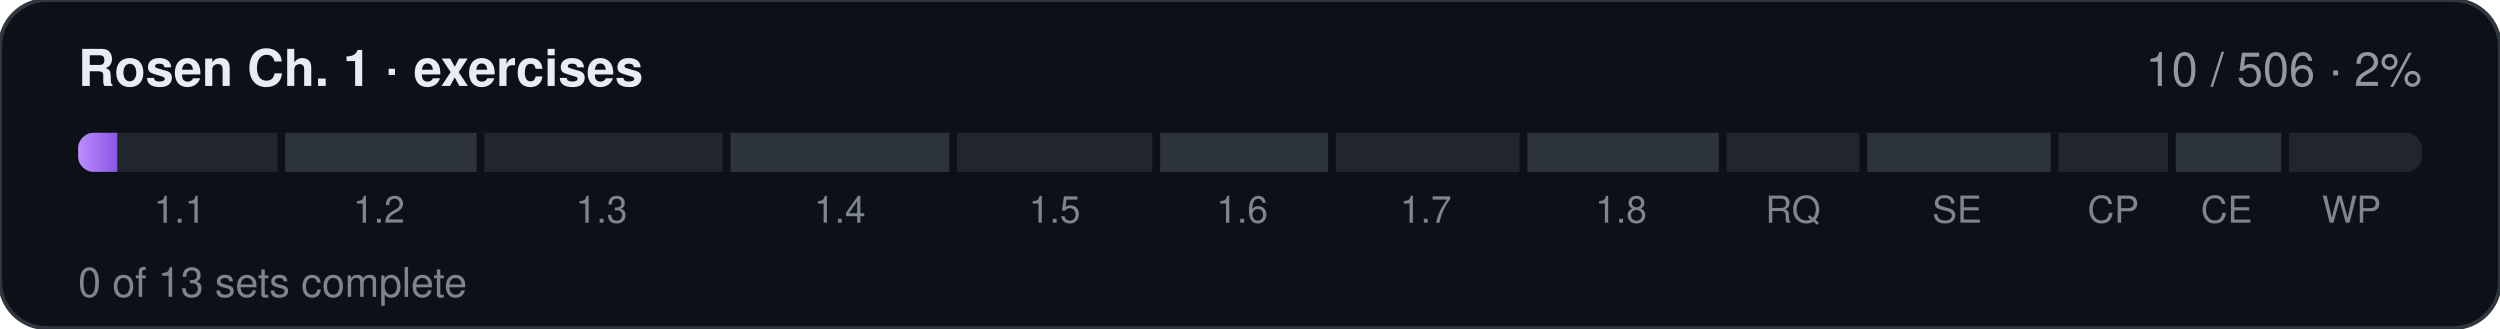
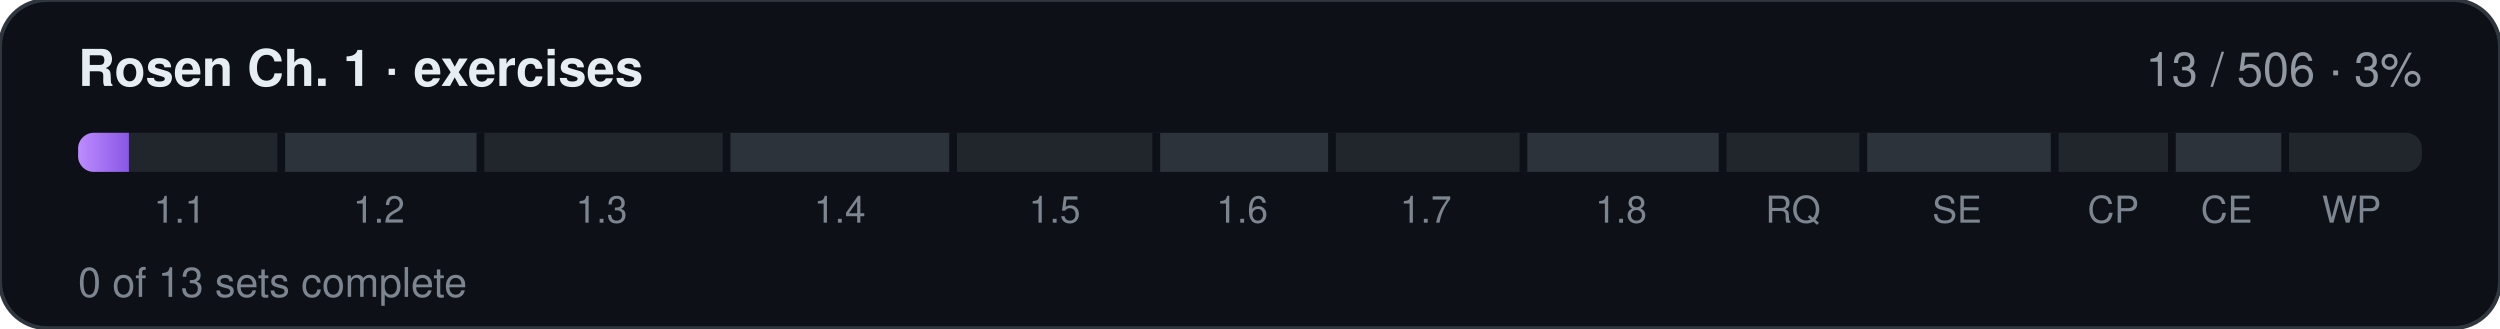
- <svg xmlns="http://www.w3.org/2000/svg" width="640" height="84" viewBox="0 0 640 84" role="img" aria-label="Rosen Ch. 1 · exercises: 10 of 506 exercises (0 of 13 sets complete)">
+ <svg xmlns="http://www.w3.org/2000/svg" width="640" height="84" viewBox="0 0 640 84" role="img" aria-label="Rosen Ch. 1 · exercises: 13 of 506 exercises (0 of 13 sets complete)">
  <defs>
    <linearGradient id="g" x1="0" y1="0" x2="1" y2="0">
      <stop offset="0" stop-color="#bc8cff" />
      <stop offset="1" stop-color="#8957e5" />
    </linearGradient>
    <clipPath id="c">
      <rect x="20" y="34" width="600" height="10" rx="4" />
    </clipPath>
  </defs>
  <rect width="640" height="84" rx="12" fill="#0d1117" stroke="#30363d" />
  <text x="20" y="22" font-family="-apple-system,'Segoe UI',Helvetica,Arial,sans-serif" font-size="13" font-weight="600" fill="#e6edf3">Rosen Ch. 1 · exercises</text>
-   <text x="620" y="22" text-anchor="end" font-family="-apple-system,'Segoe UI',Helvetica,Arial,sans-serif" font-size="12" fill="#9198a1">10 / 506 · 2%</text>
+   <text x="620" y="22" text-anchor="end" font-family="-apple-system,'Segoe UI',Helvetica,Arial,sans-serif" font-size="12" fill="#9198a1">13 / 506 · 3%</text>
  <g clip-path="url(#c)">
    <rect x="20" y="34" width="52" height="10" fill="#21262d" />
-     <rect x="20" y="34" width="10" height="10" fill="url(#g)" />
+     <rect x="20" y="34" width="13" height="10" fill="url(#g)" />
    <rect x="72" y="34" width="51" height="10" fill="#2d333b" />
    <rect x="123" y="34" width="63" height="10" fill="#21262d" />
    <rect x="186" y="34" width="58" height="10" fill="#2d333b" />
    <rect x="244" y="34" width="52" height="10" fill="#21262d" />
    <rect x="296" y="34" width="45" height="10" fill="#2d333b" />
    <rect x="341" y="34" width="49" height="10" fill="#21262d" />
    <rect x="390" y="34" width="51" height="10" fill="#2d333b" />
    <rect x="441" y="34" width="36" height="10" fill="#21262d" />
    <rect x="477" y="34" width="49" height="10" fill="#2d333b" />
    <rect x="526" y="34" width="30" height="10" fill="#21262d" />
    <rect x="556" y="34" width="29" height="10" fill="#2d333b" />
    <rect x="585" y="34" width="35" height="10" fill="#21262d" />
  </g>
  <text x="46" y="57" text-anchor="middle" font-family="-apple-system,'Segoe UI',Helvetica,Arial,sans-serif" font-size="9.5" fill="#7d8590">1.1</text>
  <rect x="71" y="34" width="2" height="10" fill="#0d1117" />
  <text x="97" y="57" text-anchor="middle" font-family="-apple-system,'Segoe UI',Helvetica,Arial,sans-serif" font-size="9.5" fill="#7d8590">1.2</text>
  <rect x="122" y="34" width="2" height="10" fill="#0d1117" />
  <text x="154" y="57" text-anchor="middle" font-family="-apple-system,'Segoe UI',Helvetica,Arial,sans-serif" font-size="9.5" fill="#7d8590">1.3</text>
  <rect x="185" y="34" width="2" height="10" fill="#0d1117" />
  <text x="215" y="57" text-anchor="middle" font-family="-apple-system,'Segoe UI',Helvetica,Arial,sans-serif" font-size="9.5" fill="#7d8590">1.4</text>
  <rect x="243" y="34" width="2" height="10" fill="#0d1117" />
  <text x="270" y="57" text-anchor="middle" font-family="-apple-system,'Segoe UI',Helvetica,Arial,sans-serif" font-size="9.5" fill="#7d8590">1.5</text>
  <rect x="295" y="34" width="2" height="10" fill="#0d1117" />
  <text x="318" y="57" text-anchor="middle" font-family="-apple-system,'Segoe UI',Helvetica,Arial,sans-serif" font-size="9.5" fill="#7d8590">1.6</text>
  <rect x="340" y="34" width="2" height="10" fill="#0d1117" />
  <text x="365" y="57" text-anchor="middle" font-family="-apple-system,'Segoe UI',Helvetica,Arial,sans-serif" font-size="9.5" fill="#7d8590">1.7</text>
  <rect x="389" y="34" width="2" height="10" fill="#0d1117" />
  <text x="415" y="57" text-anchor="middle" font-family="-apple-system,'Segoe UI',Helvetica,Arial,sans-serif" font-size="9.5" fill="#7d8590">1.8</text>
  <rect x="440" y="34" width="2" height="10" fill="#0d1117" />
  <text x="459" y="57" text-anchor="middle" font-family="-apple-system,'Segoe UI',Helvetica,Arial,sans-serif" font-size="9.5" fill="#7d8590">RQ</text>
  <rect x="476" y="34" width="2" height="10" fill="#0d1117" />
  <text x="501" y="57" text-anchor="middle" font-family="-apple-system,'Segoe UI',Helvetica,Arial,sans-serif" font-size="9.5" fill="#7d8590">SE</text>
  <rect x="525" y="34" width="2" height="10" fill="#0d1117" />
  <text x="541" y="57" text-anchor="middle" font-family="-apple-system,'Segoe UI',Helvetica,Arial,sans-serif" font-size="9.5" fill="#7d8590">CP</text>
  <rect x="555" y="34" width="2" height="10" fill="#0d1117" />
  <text x="570" y="57" text-anchor="middle" font-family="-apple-system,'Segoe UI',Helvetica,Arial,sans-serif" font-size="9.5" fill="#7d8590">CE</text>
  <rect x="584" y="34" width="2" height="10" fill="#0d1117" />
  <text x="602" y="57" text-anchor="middle" font-family="-apple-system,'Segoe UI',Helvetica,Arial,sans-serif" font-size="9.5" fill="#7d8590">WP</text>
  <text x="20" y="76" font-family="-apple-system,'Segoe UI',Helvetica,Arial,sans-serif" font-size="10.5" fill="#7d8590">0 of 13 sets complete</text>
</svg>
